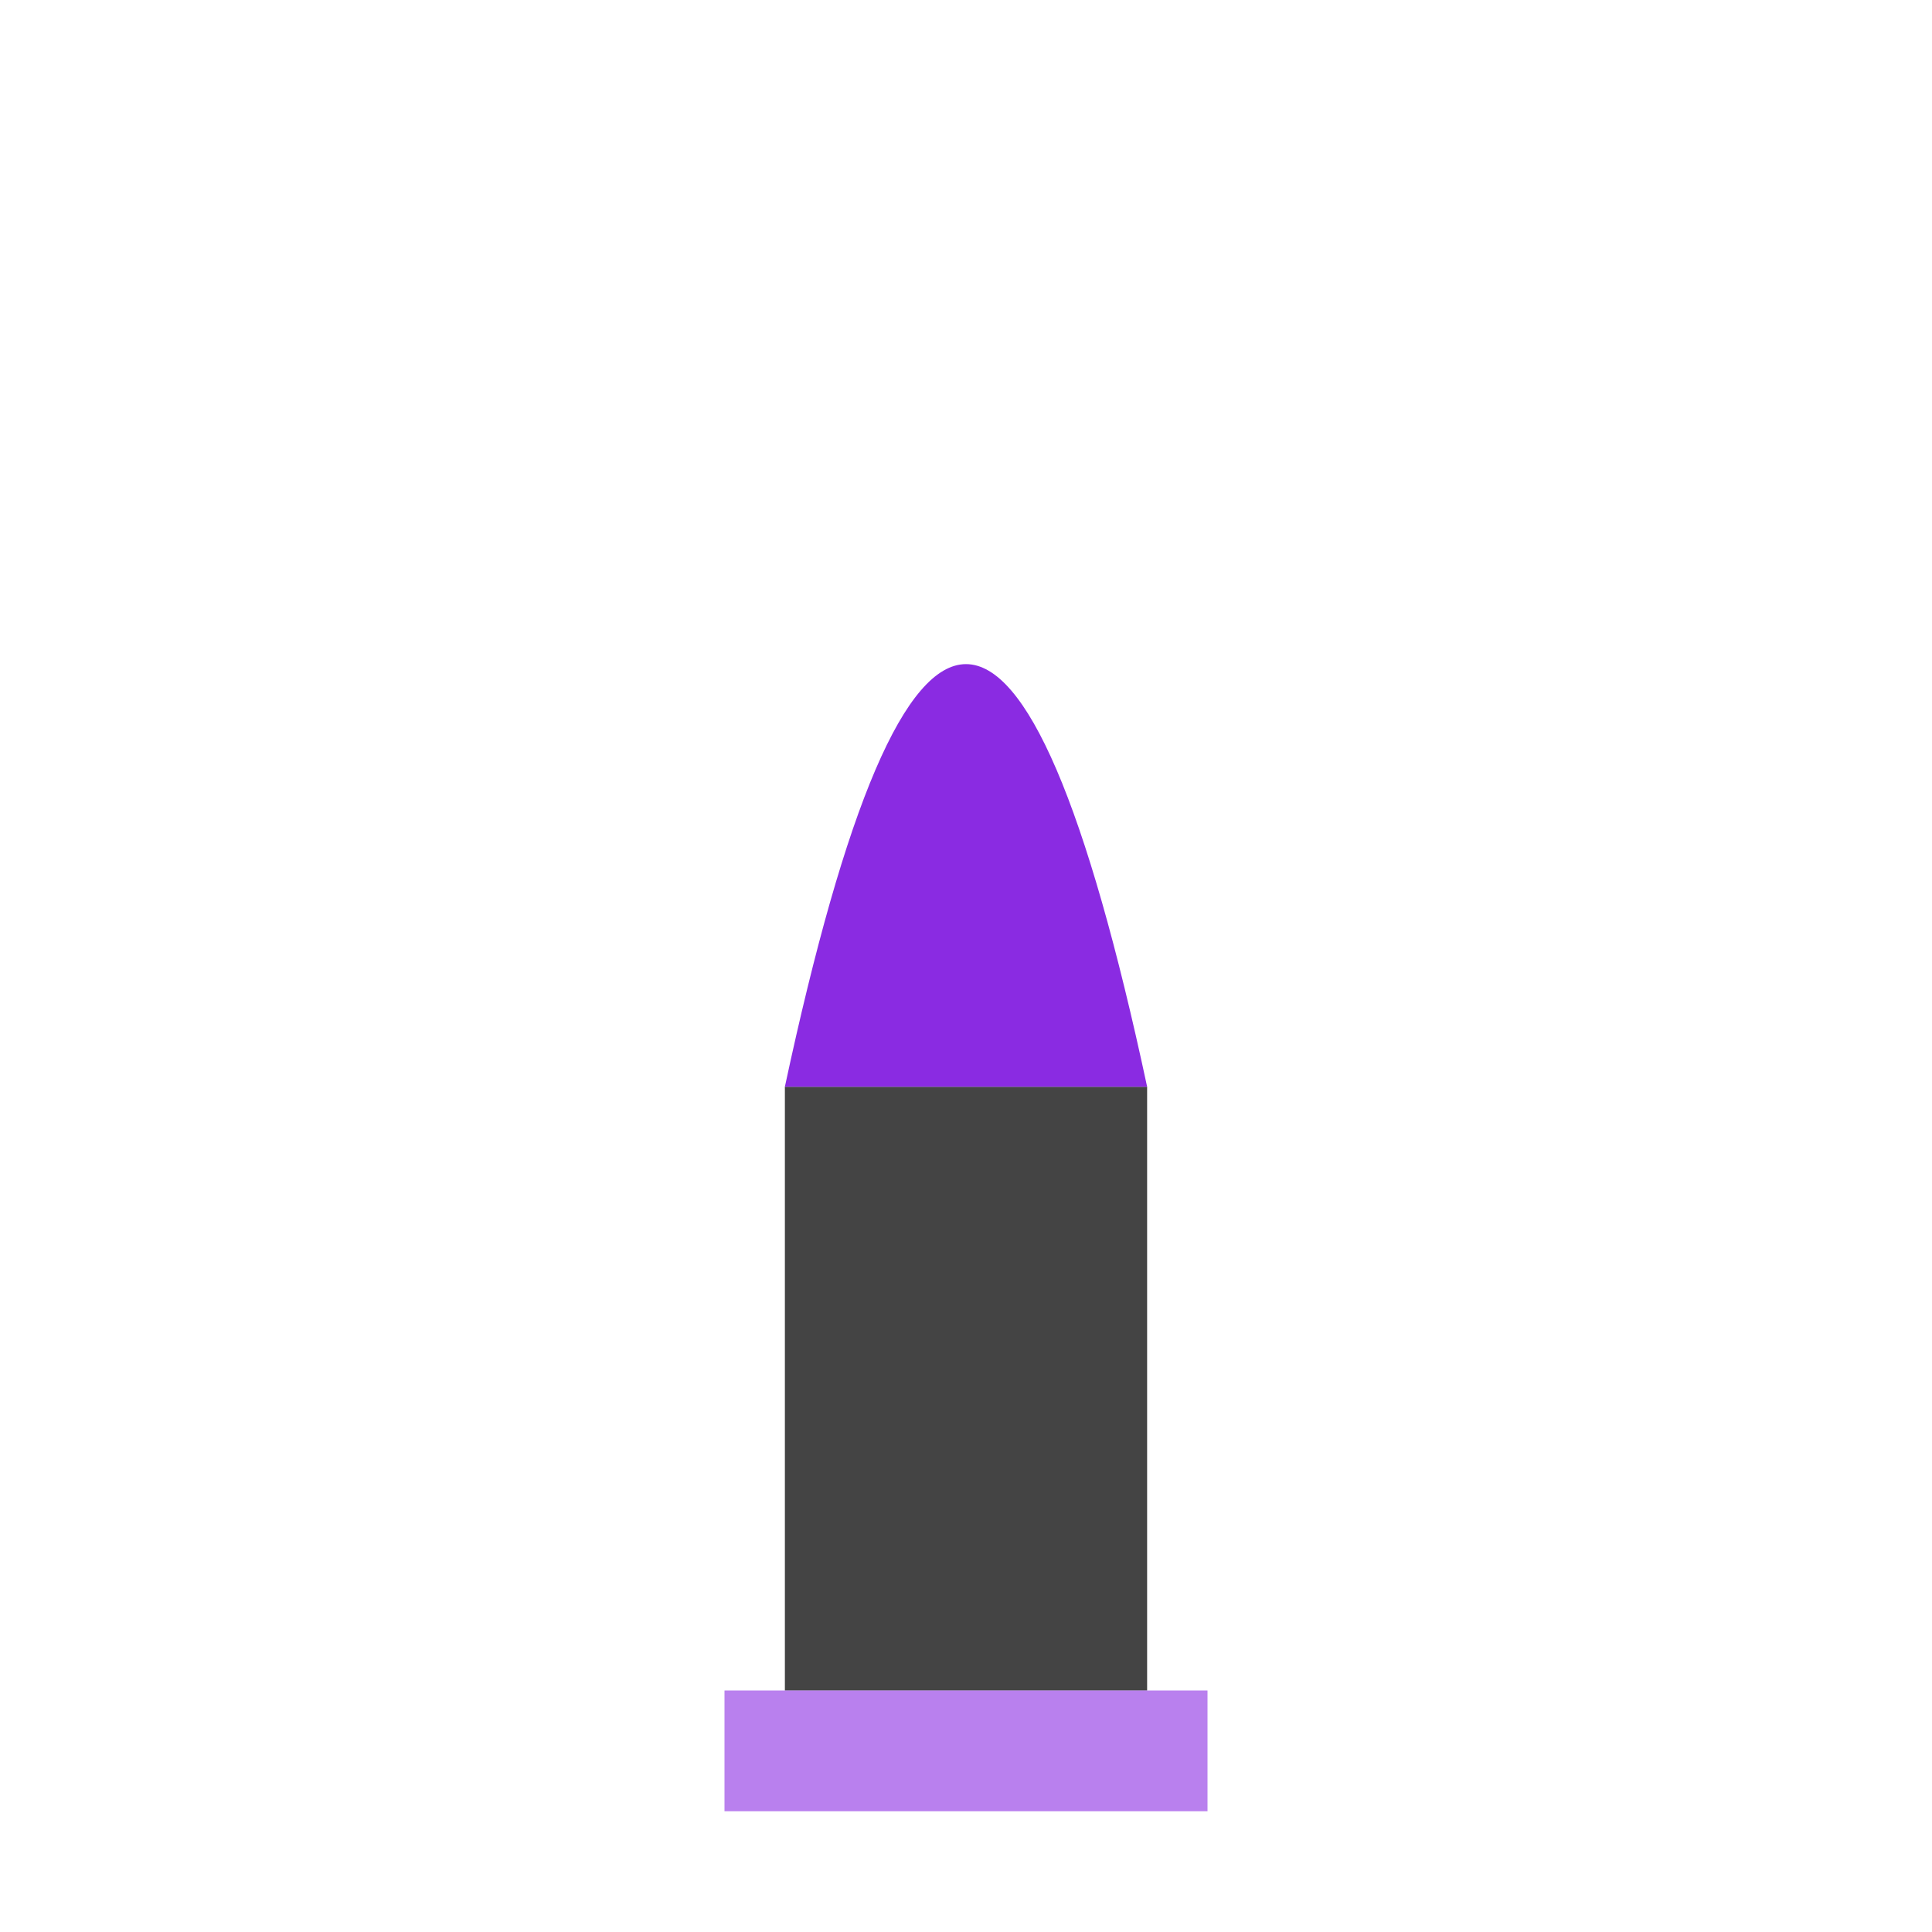
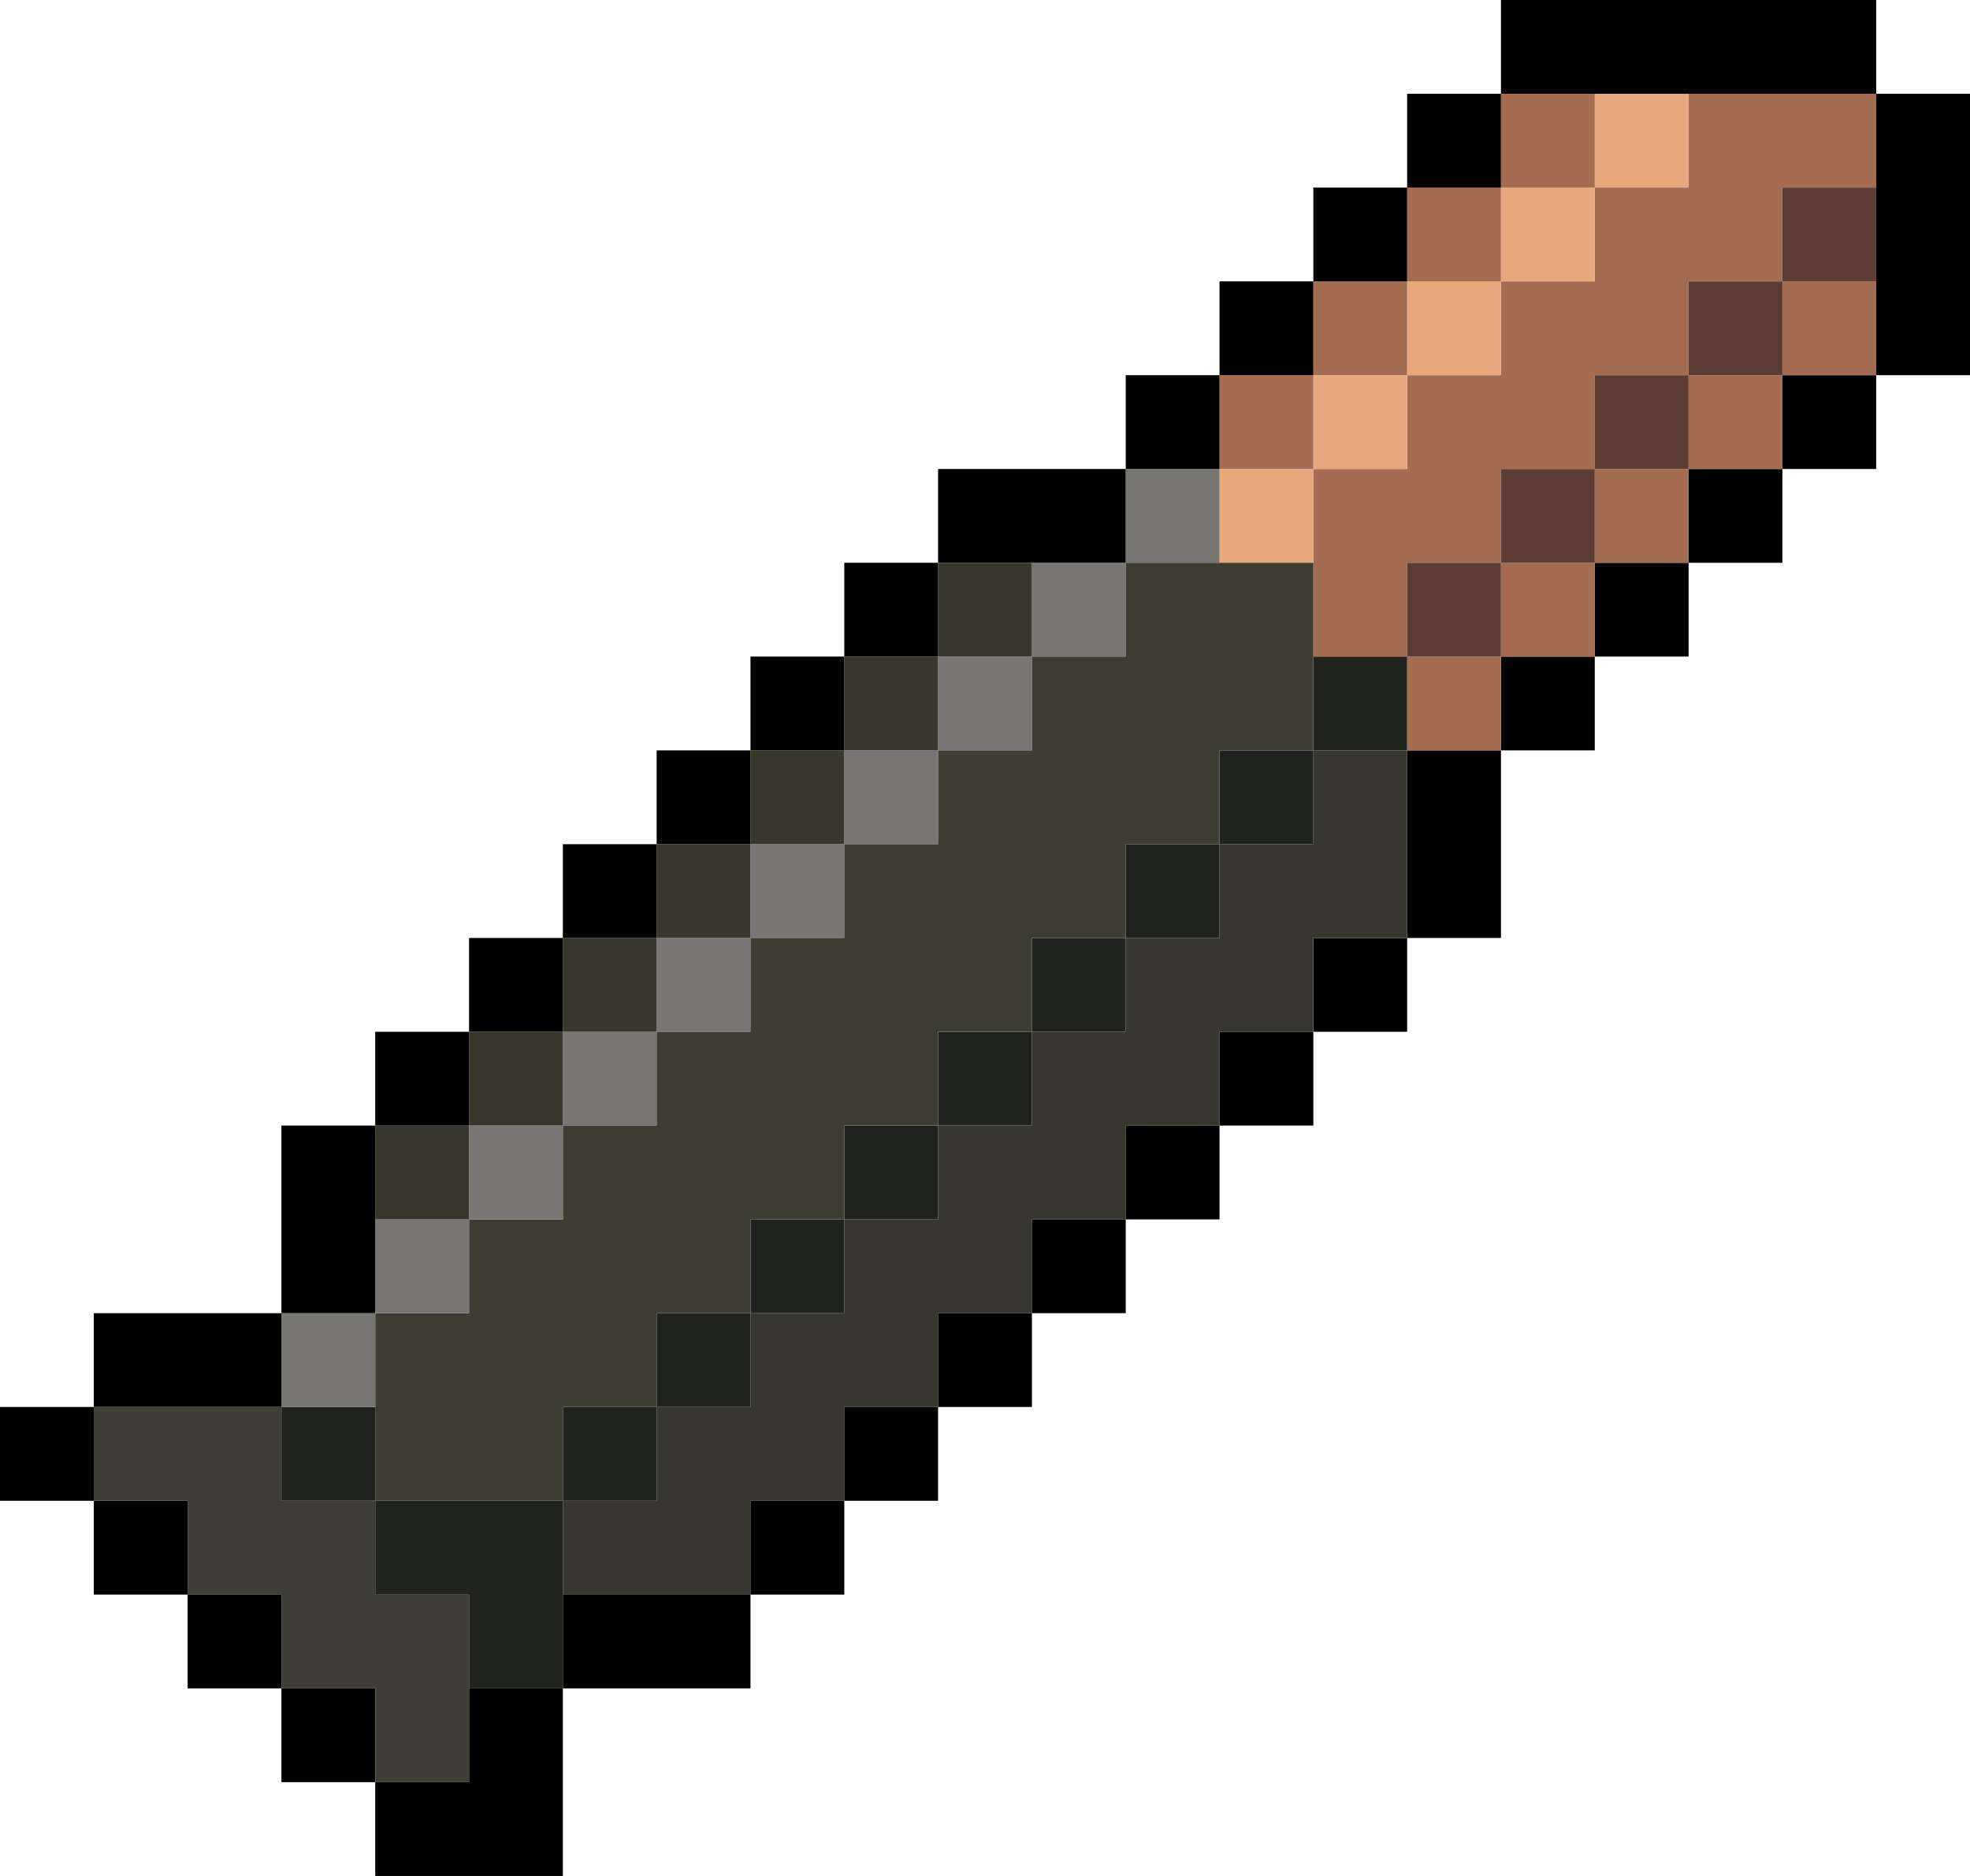
- <svg xmlns="http://www.w3.org/2000/svg" width="32" height="32" viewBox="0 0 32 32">
-   <path d="M13 18 L19 18 L19 28 L13 28 Z" fill="#444" />
-   <path d="M13 18 Q16 4 19 18 Z" fill="#8A2BE2" />
-   <rect x="12" y="28" width="8" height="2" fill="#8A2BE2" opacity="0.6" />
+ <svg xmlns="http://www.w3.org/2000/svg" id="Layer_1" viewBox="0 0 42 40">
+   <defs>
+     <style>.cls-1{fill:#20221d;}.cls-2{fill:#38372b;}.cls-3{fill:#5d3c33;}.cls-4{fill:#a46c50;}.cls-5{fill:#3e3e36;}.cls-6{fill:#37372f;}.cls-7{fill:#3e3d31;}.cls-8{fill:#e8a87e;}.cls-9{fill:#777673;}</style>
+   </defs>
+   <polygon points="40 6 40 8 42 8 42 6 42 4 42 2 40 2 40 4 40 6" />
+   <rect x="38" y="8" width="2" height="2" />
+   <rect class="cls-4" x="38" y="6" width="2" height="2" />
+   <rect class="cls-3" x="38" y="4" width="2" height="2" />
+   <rect x="36" y="10" width="2" height="2" />
+   <rect class="cls-4" x="36" y="8" width="2" height="2" />
+   <rect class="cls-3" x="36" y="6" width="2" height="2" />
+   <polygon class="cls-4" points="36 2 36 4 34 4 34 6 32 6 32 8 30 8 30 10 28 10 28 12 28 14 30 14 30 12 32 12 32 10 34 10 34 8 36 8 36 6 38 6 38 4 40 4 40 2 38 2 36 2" />
+   <rect x="34" y="12" width="2" height="2" />
+   <rect class="cls-4" x="34" y="10" width="2" height="2" />
+   <rect class="cls-3" x="34" y="8" width="2" height="2" />
+   <rect class="cls-8" x="34" y="2" width="2" height="2" />
+   <polygon points="36 2 38 2 40 2 40 0 38 0 36 0 34 0 32 0 32 2 34 2 36 2" />
+   <rect x="32" y="14" width="2" height="2" />
+   <rect class="cls-4" x="32" y="12" width="2" height="2" />
+   <rect class="cls-3" x="32" y="10" width="2" height="2" />
+   <rect class="cls-8" x="32" y="4" width="2" height="2" />
+   <rect class="cls-4" x="32" y="2" width="2" height="2" />
+   <polygon points="30 18 30 20 32 20 32 18 32 16 30 16 30 18" />
+   <rect class="cls-4" x="30" y="14" width="2" height="2" />
+   <rect class="cls-3" x="30" y="12" width="2" height="2" />
+   <rect class="cls-8" x="30" y="6" width="2" height="2" />
+   <rect class="cls-4" x="30" y="4" width="2" height="2" />
+   <rect x="30" y="2" width="2" height="2" />
+   <rect x="28" y="20" width="2" height="2" />
+   <polygon class="cls-6" points="30 16 28 16 28 18 26 18 26 20 24 20 24 22 22 22 22 24 20 24 20 26 18 26 18 28 16 28 16 30 14 30 14 32 12 32 12 34 14 34 16 34 16 32 18 32 18 30 20 30 20 28 22 28 22 26 24 26 24 24 26 24 26 22 28 22 28 20 30 20 30 18 30 16" />
+   <rect class="cls-1" x="28" y="14" width="2" height="2" />
+   <rect class="cls-8" x="28" y="8" width="2" height="2" />
+   <rect class="cls-4" x="28" y="6" width="2" height="2" />
+   <rect x="28" y="4" width="2" height="2" />
+   <rect x="26" y="22" width="2" height="2" />
+   <rect class="cls-1" x="26" y="16" width="2" height="2" />
+   <rect class="cls-8" x="26" y="10" width="2" height="2" />
+   <rect class="cls-4" x="26" y="8" width="2" height="2" />
+   <rect x="26" y="6" width="2" height="2" />
+   <rect x="24" y="24" width="2" height="2" />
+   <rect class="cls-1" x="24" y="18" width="2" height="2" />
+   <rect class="cls-9" x="24" y="10" width="2" height="2" />
+   <rect x="24" y="8" width="2" height="2" />
+   <rect x="22" y="26" width="2" height="2" />
+   <rect class="cls-1" x="22" y="20" width="2" height="2" />
+   <rect class="cls-9" x="22" y="12" width="2" height="2" />
+   <polygon points="24 12 24 10 22 10 20 10 20 12 22 12 24 12" />
+   <rect x="20" y="28" width="2" height="2" />
+   <rect class="cls-1" x="20" y="22" width="2" height="2" />
+   <rect class="cls-9" x="20" y="14" width="2" height="2" />
+   <rect class="cls-2" x="20" y="12" width="2" height="2" />
+   <rect x="18" y="30" width="2" height="2" />
+   <rect class="cls-1" x="18" y="24" width="2" height="2" />
+   <rect class="cls-9" x="18" y="16" width="2" height="2" />
+   <rect class="cls-2" x="18" y="14" width="2" height="2" />
+   <rect x="18" y="12" width="2" height="2" />
+   <rect x="16" y="32" width="2" height="2" />
+   <rect class="cls-1" x="16" y="26" width="2" height="2" />
+   <rect class="cls-9" x="16" y="18" width="2" height="2" />
+   <rect class="cls-2" x="16" y="16" width="2" height="2" />
+   <rect x="16" y="14" width="2" height="2" />
+   <rect class="cls-1" x="14" y="28" width="2" height="2" />
+   <rect class="cls-9" x="14" y="20" width="2" height="2" />
+   <rect class="cls-2" x="14" y="18" width="2" height="2" />
+   <rect x="14" y="16" width="2" height="2" />
+   <polygon points="12 34 12 36 14 36 16 36 16 34 14 34 12 34" />
+   <rect class="cls-1" x="12" y="30" width="2" height="2" />
+   <rect class="cls-9" x="12" y="22" width="2" height="2" />
+   <rect class="cls-2" x="12" y="20" width="2" height="2" />
+   <rect x="12" y="18" width="2" height="2" />
+   <polygon points="10 38 8 38 8 40 10 40 12 40 12 38 12 36 10 36 10 38" />
+   <polygon class="cls-1" points="12 32 10 32 8 32 8 34 10 34 10 36 12 36 12 34 12 32" />
+   <polygon class="cls-7" points="12 32 12 30 14 30 14 28 16 28 16 26 18 26 18 24 20 24 20 22 22 22 22 20 24 20 24 18 26 18 26 16 28 16 28 14 28 12 26 12 24 12 24 14 22 14 22 16 20 16 20 18 18 18 18 20 16 20 16 22 14 22 14 24 12 24 12 26 10 26 10 28 8 28 8 30 8 32 10 32 12 32" />
+   <rect class="cls-9" x="10" y="24" width="2" height="2" />
+   <rect class="cls-2" x="10" y="22" width="2" height="2" />
+   <rect x="10" y="20" width="2" height="2" />
+   <rect class="cls-9" x="8" y="26" width="2" height="2" />
+   <rect class="cls-2" x="8" y="24" width="2" height="2" />
+   <rect x="8" y="22" width="2" height="2" />
+   <rect x="6" y="36" width="2" height="2" />
+   <rect class="cls-1" x="6" y="30" width="2" height="2" />
+   <rect class="cls-9" x="6" y="28" width="2" height="2" />
+   <polygon points="8 26 8 24 6 24 6 26 6 28 8 28 8 26" />
+   <rect x="4" y="34" width="2" height="2" />
+   <polygon points="6 30 6 28 4 28 2 28 2 30 4 30 6 30" />
+   <rect x="2" y="32" width="2" height="2" />
+   <polygon class="cls-5" points="4 32 4 34 6 34 6 36 8 36 8 38 10 38 10 36 10 34 8 34 8 32 6 32 6 30 4 30 2 30 2 32 4 32" />
+   <rect y="30" width="2" height="2" />
</svg>
